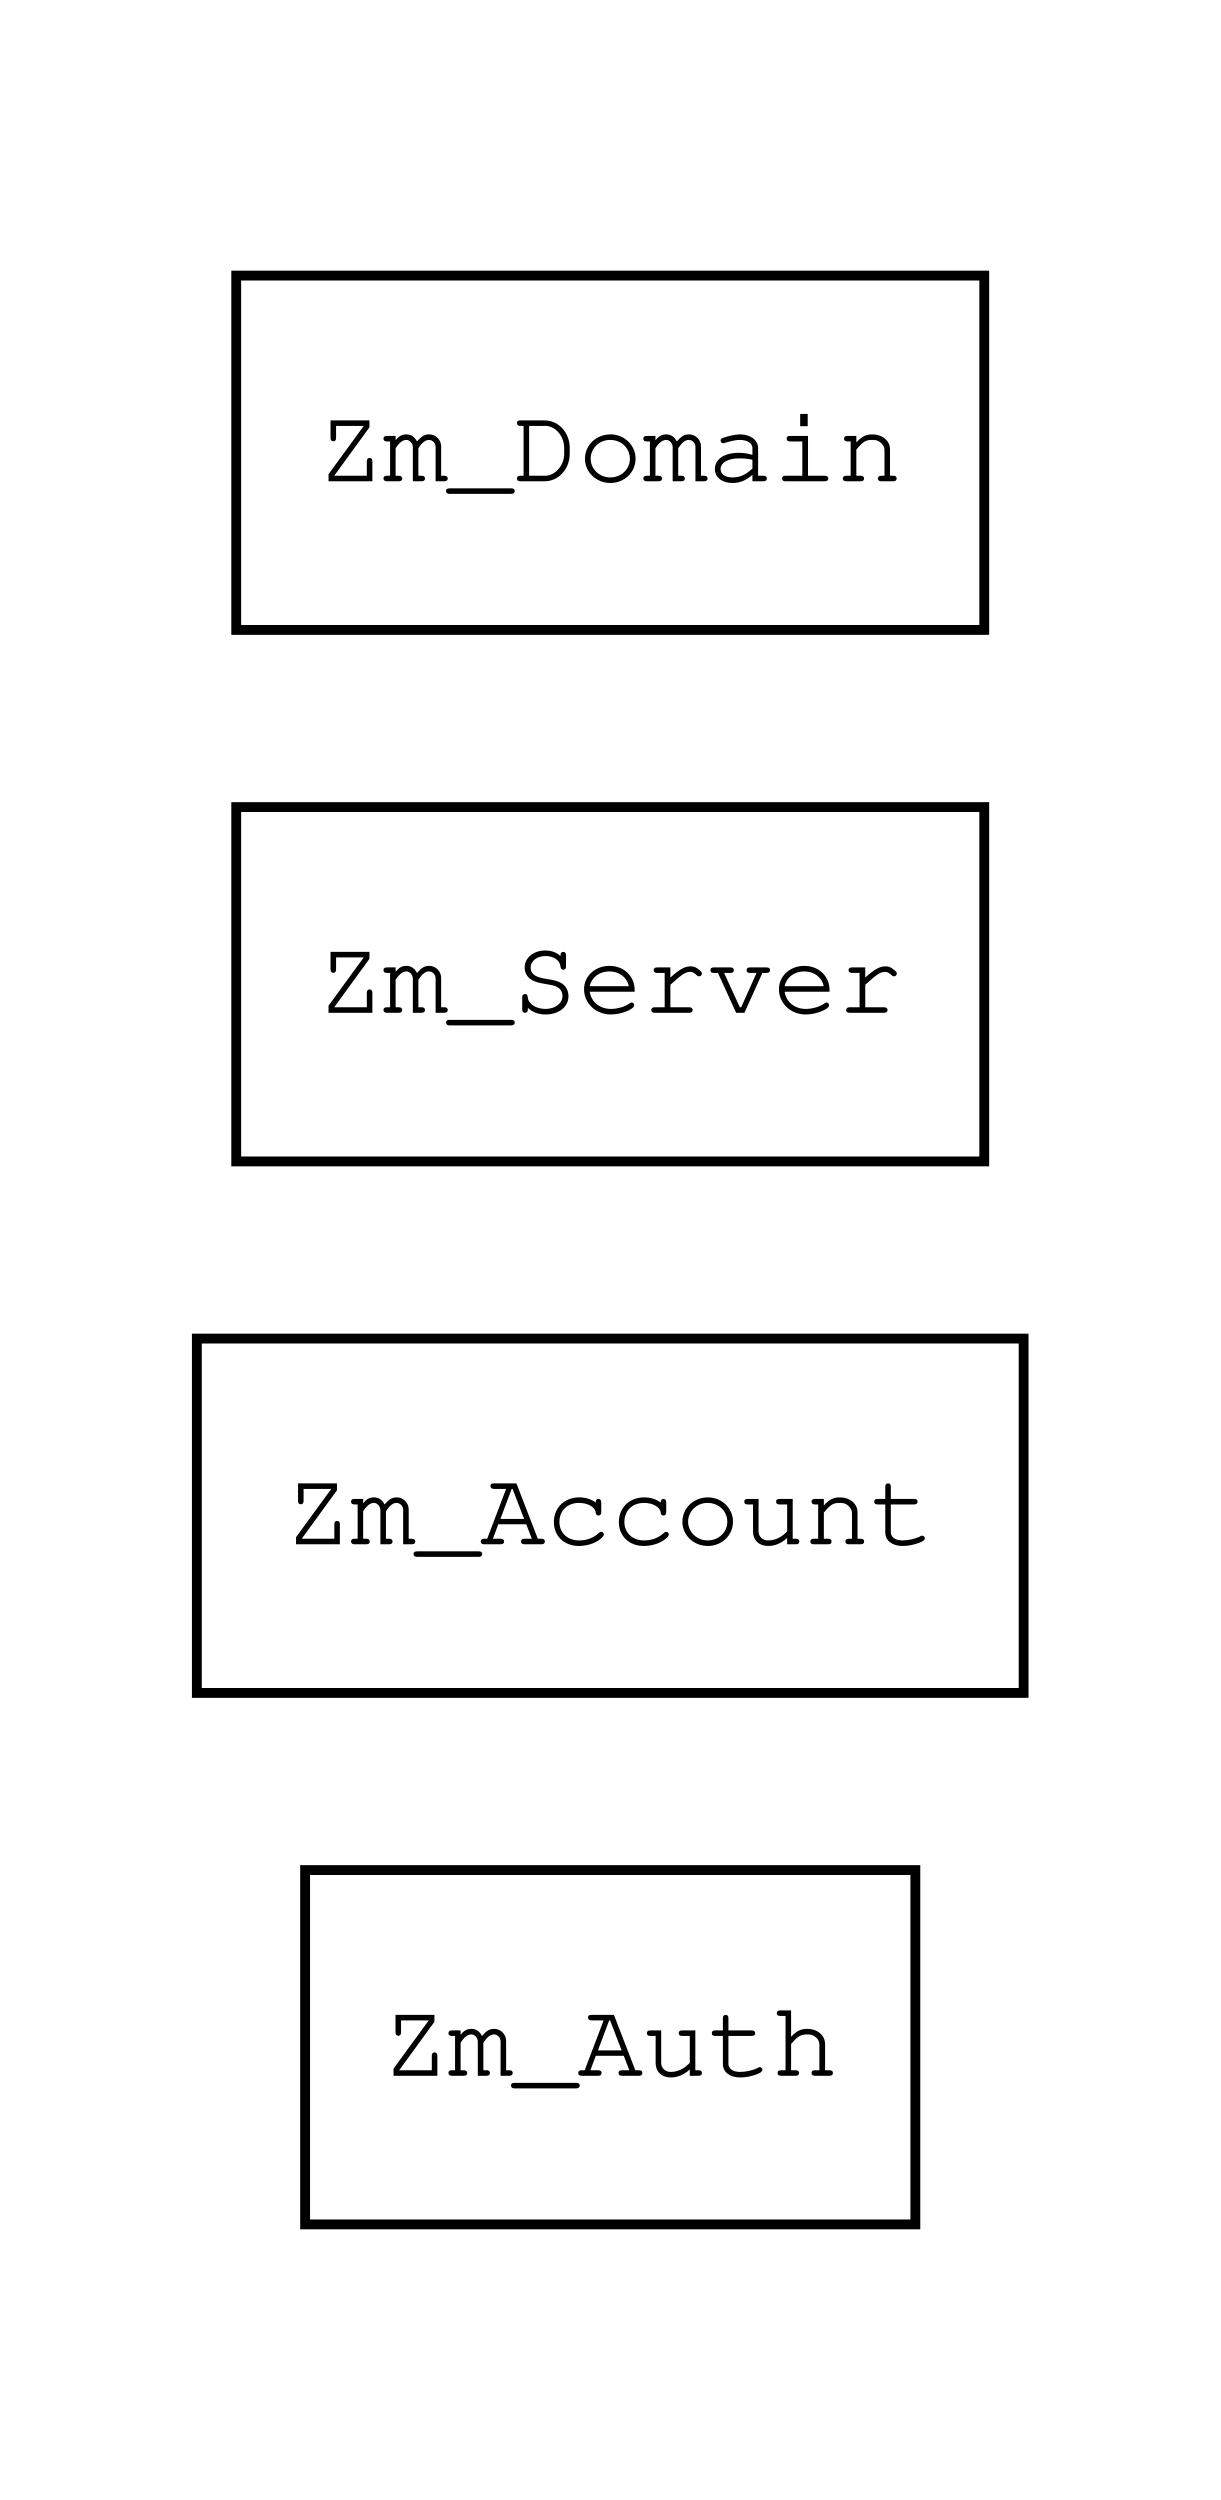
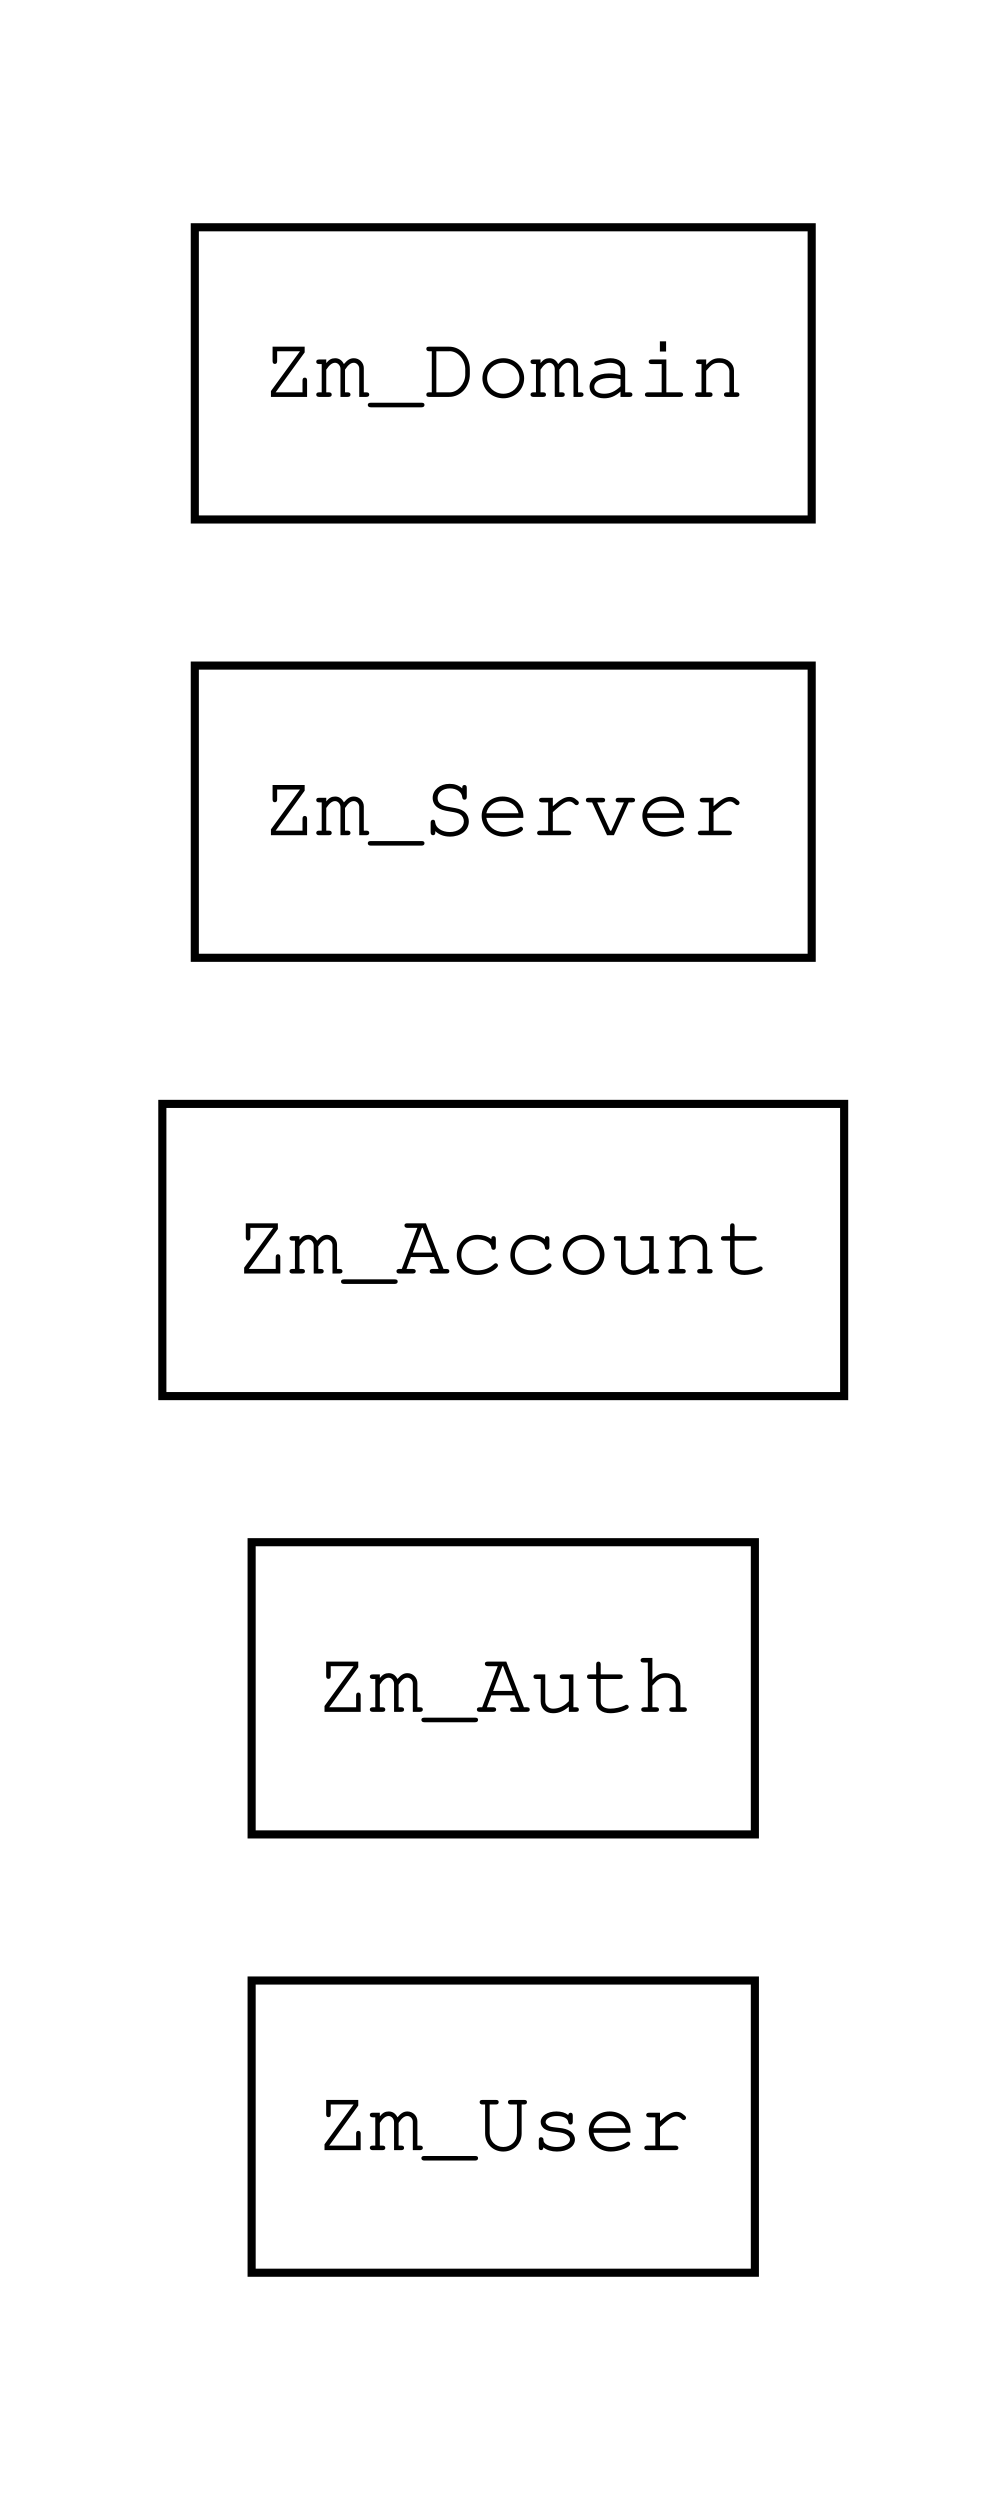
- <svg xmlns="http://www.w3.org/2000/svg" xmlns:xlink="http://www.w3.org/1999/xlink" width="124pt" height="254pt" viewBox="0.00 0.00 124.00 254.00">
-   <g id="graph0" class="graph" transform="scale(1 1) rotate(0) translate(4 250)">
-     <polygon style="fill:white;stroke:white;" points="-4,4 -4,-250 120,-250 120,4 -4,4" />
+ <svg xmlns="http://www.w3.org/2000/svg" xmlns:xlink="http://www.w3.org/1999/xlink" width="124pt" height="308pt" viewBox="0.00 0.00 124.00 308.00">
+   <g id="graph0" class="graph" transform="scale(1 1) rotate(0) translate(4 304)">
+     <polygon style="fill:white;stroke:white;" points="-4,4 -4,-304 120,-304 120,4 -4,4" />
    <g id="cluster2" class="cluster">
      <polyline style="fill:none;stroke:none;" points="20,-16 96,-16 " />
      <path style="fill:none;stroke:none;" d="M96,-16C102,-16 108,-22 108,-28" />
-       <polyline style="fill:none;stroke:none;" points="108,-28 108,-226 " />
-       <path style="fill:none;stroke:none;" d="M108,-226C108,-232 102,-238 96,-238" />
-       <polyline style="fill:none;stroke:none;" points="96,-238 20,-238 " />
-       <path style="fill:none;stroke:none;" d="M20,-238C14,-238 8,-232 8,-226" />
-       <polyline style="fill:none;stroke:none;" points="8,-226 8,-28 " />
+       <polyline style="fill:none;stroke:none;" points="108,-28 108,-280 " />
+       <path style="fill:none;stroke:none;" d="M108,-280C108,-286 102,-292 96,-292" />
+       <polyline style="fill:none;stroke:none;" points="96,-292 20,-292 " />
+       <path style="fill:none;stroke:none;" d="M20,-292C14,-292 8,-286 8,-280" />
+       <polyline style="fill:none;stroke:none;" points="8,-280 8,-28 " />
      <path style="fill:none;stroke:none;" d="M8,-28C8,-22 14,-16 20,-16" />
    </g>
    <g id="node2" class="node">
      <a xlink:href="Zm.Domain.html" xlink:title="Zm_Domain" target="_parent">
-         <polygon style="fill:none;stroke:black;" points="96,-222 20,-222 20,-186 96,-186 96,-222" />
-         <text text-anchor="middle" x="58" y="-201.1" style="font-family:Courier;font-size:11.00;">Zm_Domain</text>
+         <polygon style="fill:none;stroke:black;" points="96,-276 20,-276 20,-240 96,-240 96,-276" />
+         <text text-anchor="middle" x="58" y="-255.1" style="font-family:Courier;font-size:11.00;">Zm_Domain</text>
      </a>
    </g>
    <g id="node3" class="node">
      <a xlink:href="Zm.Server.html" xlink:title="Zm_Server" target="_parent">
-         <polygon style="fill:none;stroke:black;" points="96,-168 20,-168 20,-132 96,-132 96,-168" />
-         <text text-anchor="middle" x="58" y="-147.1" style="font-family:Courier;font-size:11.00;">Zm_Server</text>
+         <polygon style="fill:none;stroke:black;" points="96,-222 20,-222 20,-186 96,-186 96,-222" />
+         <text text-anchor="middle" x="58" y="-201.1" style="font-family:Courier;font-size:11.00;">Zm_Server</text>
      </a>
    </g>
    <g id="node4" class="node">
      <a xlink:href="Zm.Account.html" xlink:title="Zm_Account" target="_parent">
-         <polygon style="fill:none;stroke:black;" points="100,-114 16,-114 16,-78 100,-78 100,-114" />
-         <text text-anchor="middle" x="58" y="-93.1" style="font-family:Courier;font-size:11.00;">Zm_Account</text>
+         <polygon style="fill:none;stroke:black;" points="100,-168 16,-168 16,-132 100,-132 100,-168" />
+         <text text-anchor="middle" x="58" y="-147.1" style="font-family:Courier;font-size:11.00;">Zm_Account</text>
      </a>
    </g>
    <g id="node5" class="node">
      <a xlink:href="Zm.Auth.html" xlink:title="Zm_Auth" target="_parent">
+         <polygon style="fill:none;stroke:black;" points="89,-114 27,-114 27,-78 89,-78 89,-114" />
+         <text text-anchor="middle" x="58" y="-93.1" style="font-family:Courier;font-size:11.00;">Zm_Auth</text>
+       </a>
+     </g>
+     <g id="node6" class="node">
+       <a xlink:href="Zm.User.html" xlink:title="Zm_User" target="_parent">
        <polygon style="fill:none;stroke:black;" points="89,-60 27,-60 27,-24 89,-24 89,-60" />
-         <text text-anchor="middle" x="58" y="-39.1" style="font-family:Courier;font-size:11.00;">Zm_Auth</text>
+         <text text-anchor="middle" x="58" y="-39.1" style="font-family:Courier;font-size:11.00;">Zm_User</text>
      </a>
    </g>
  </g>
</svg>
